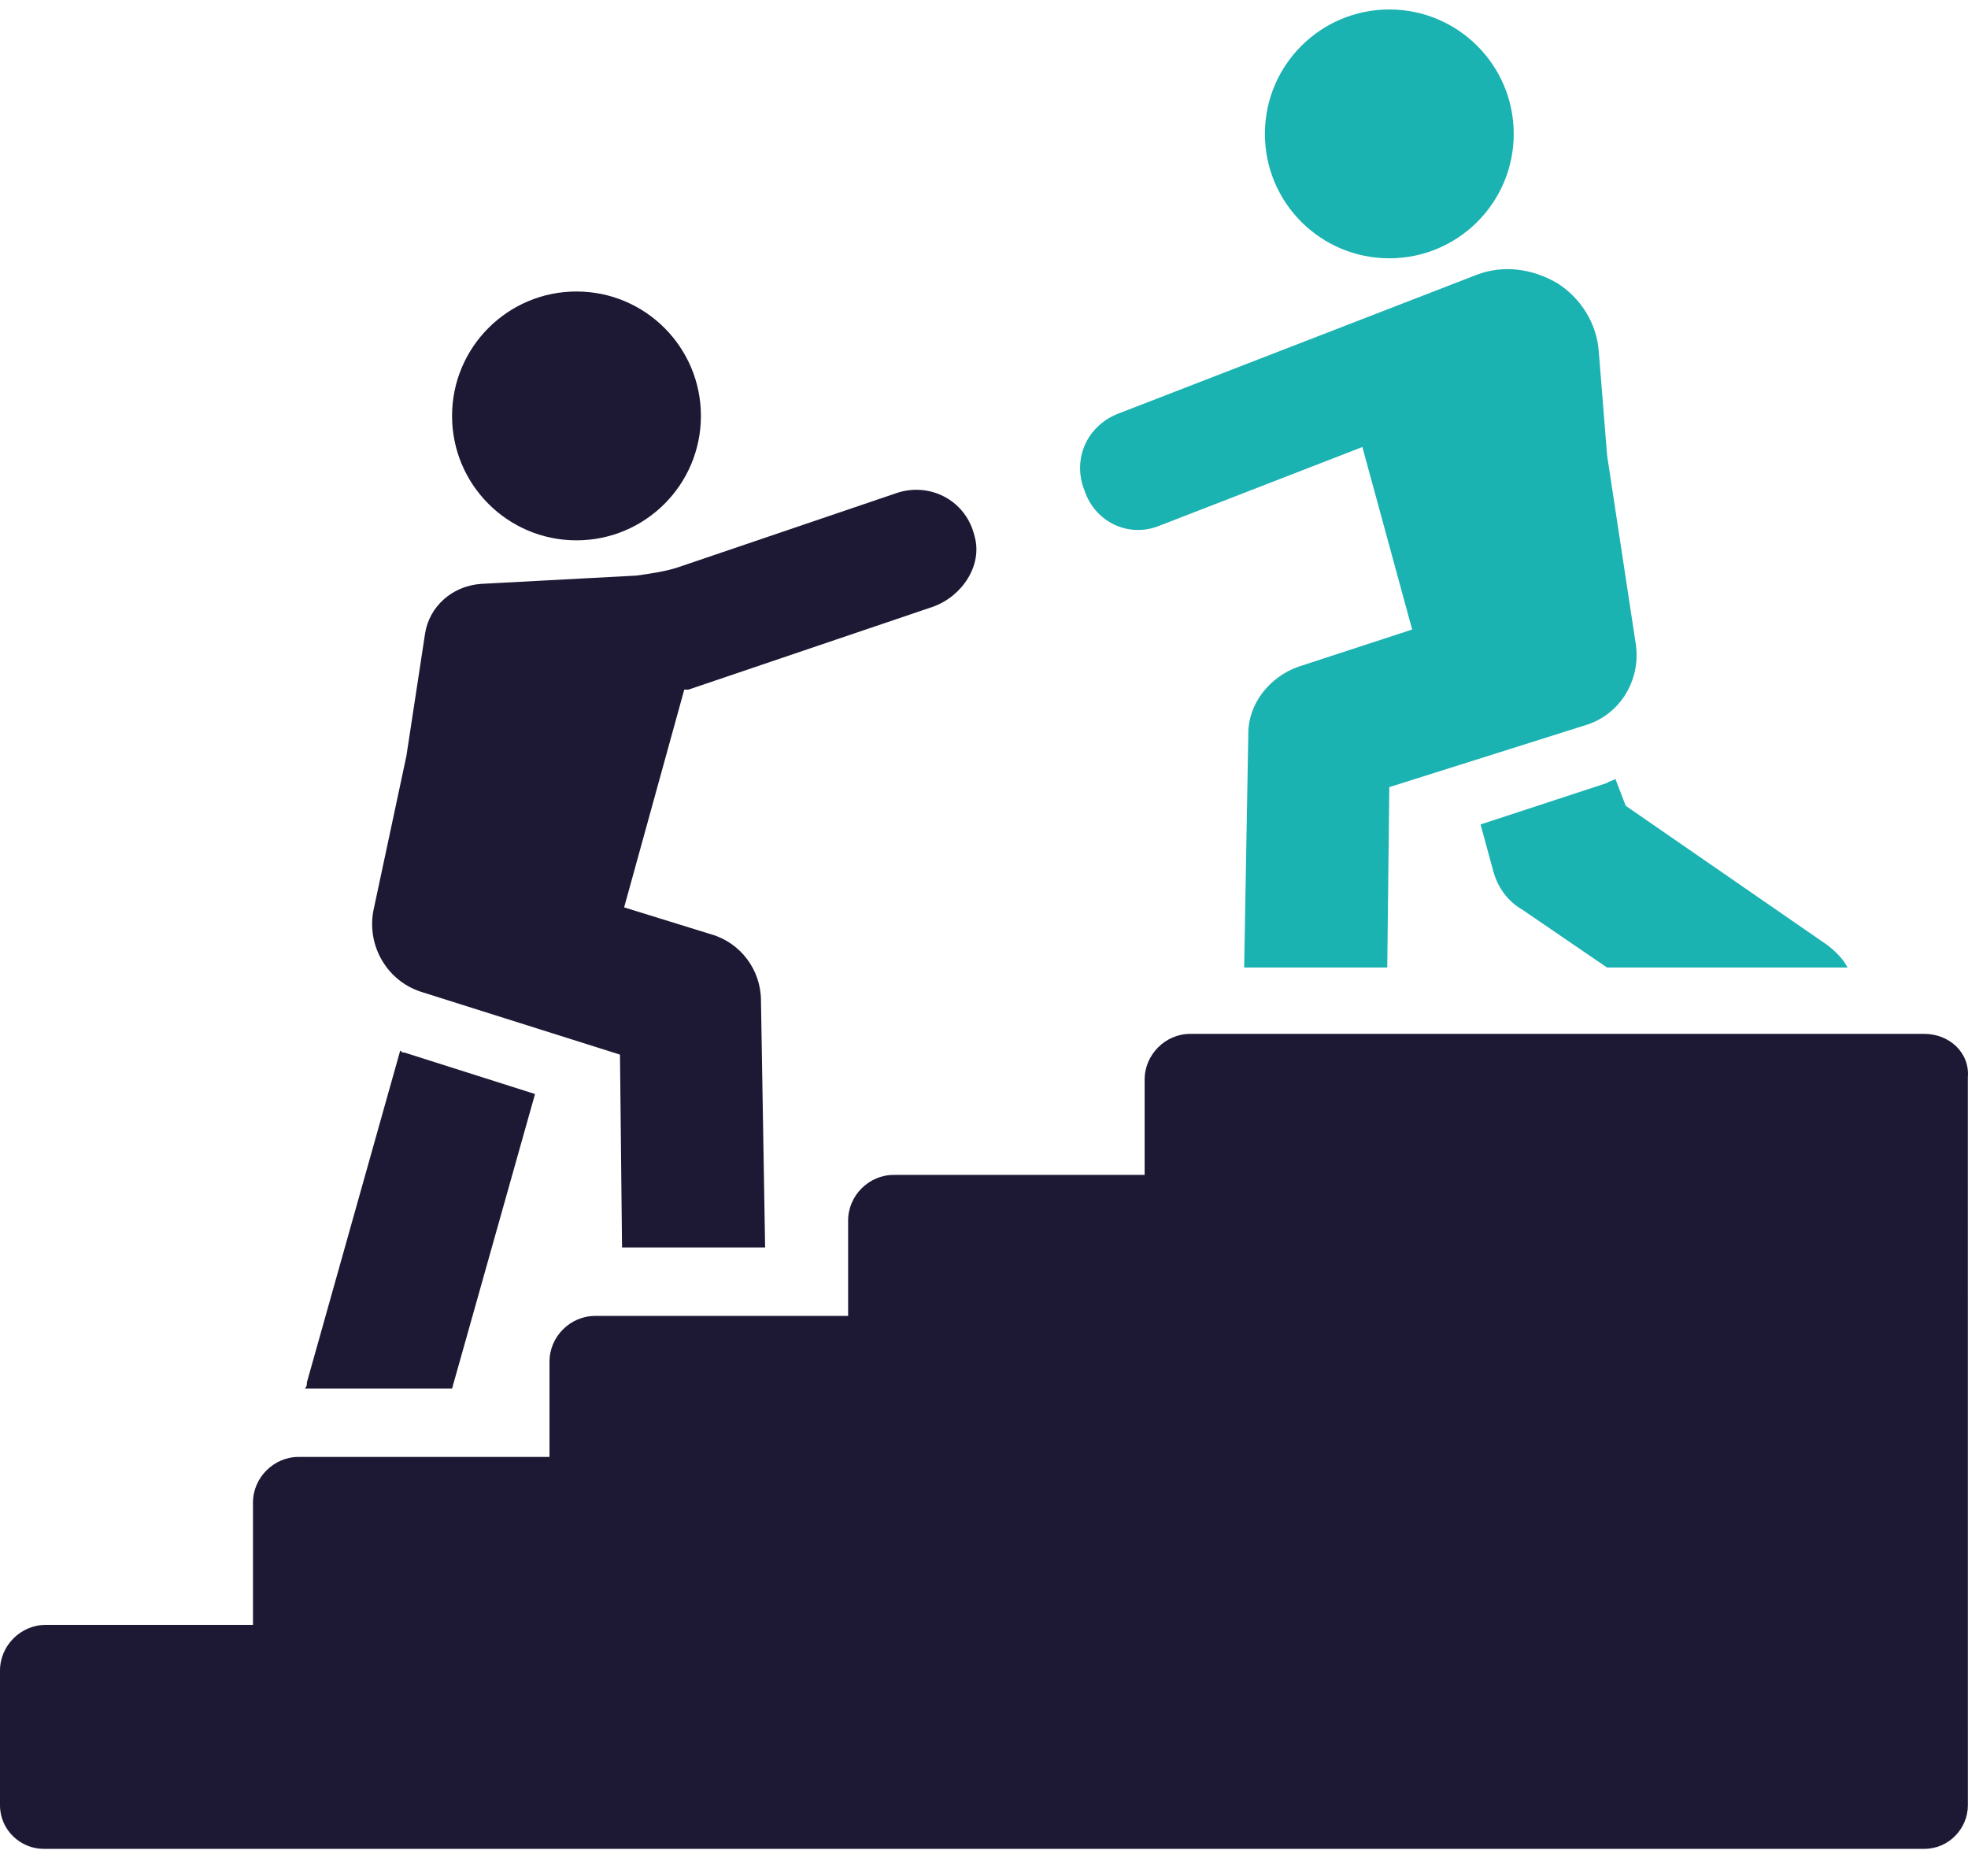
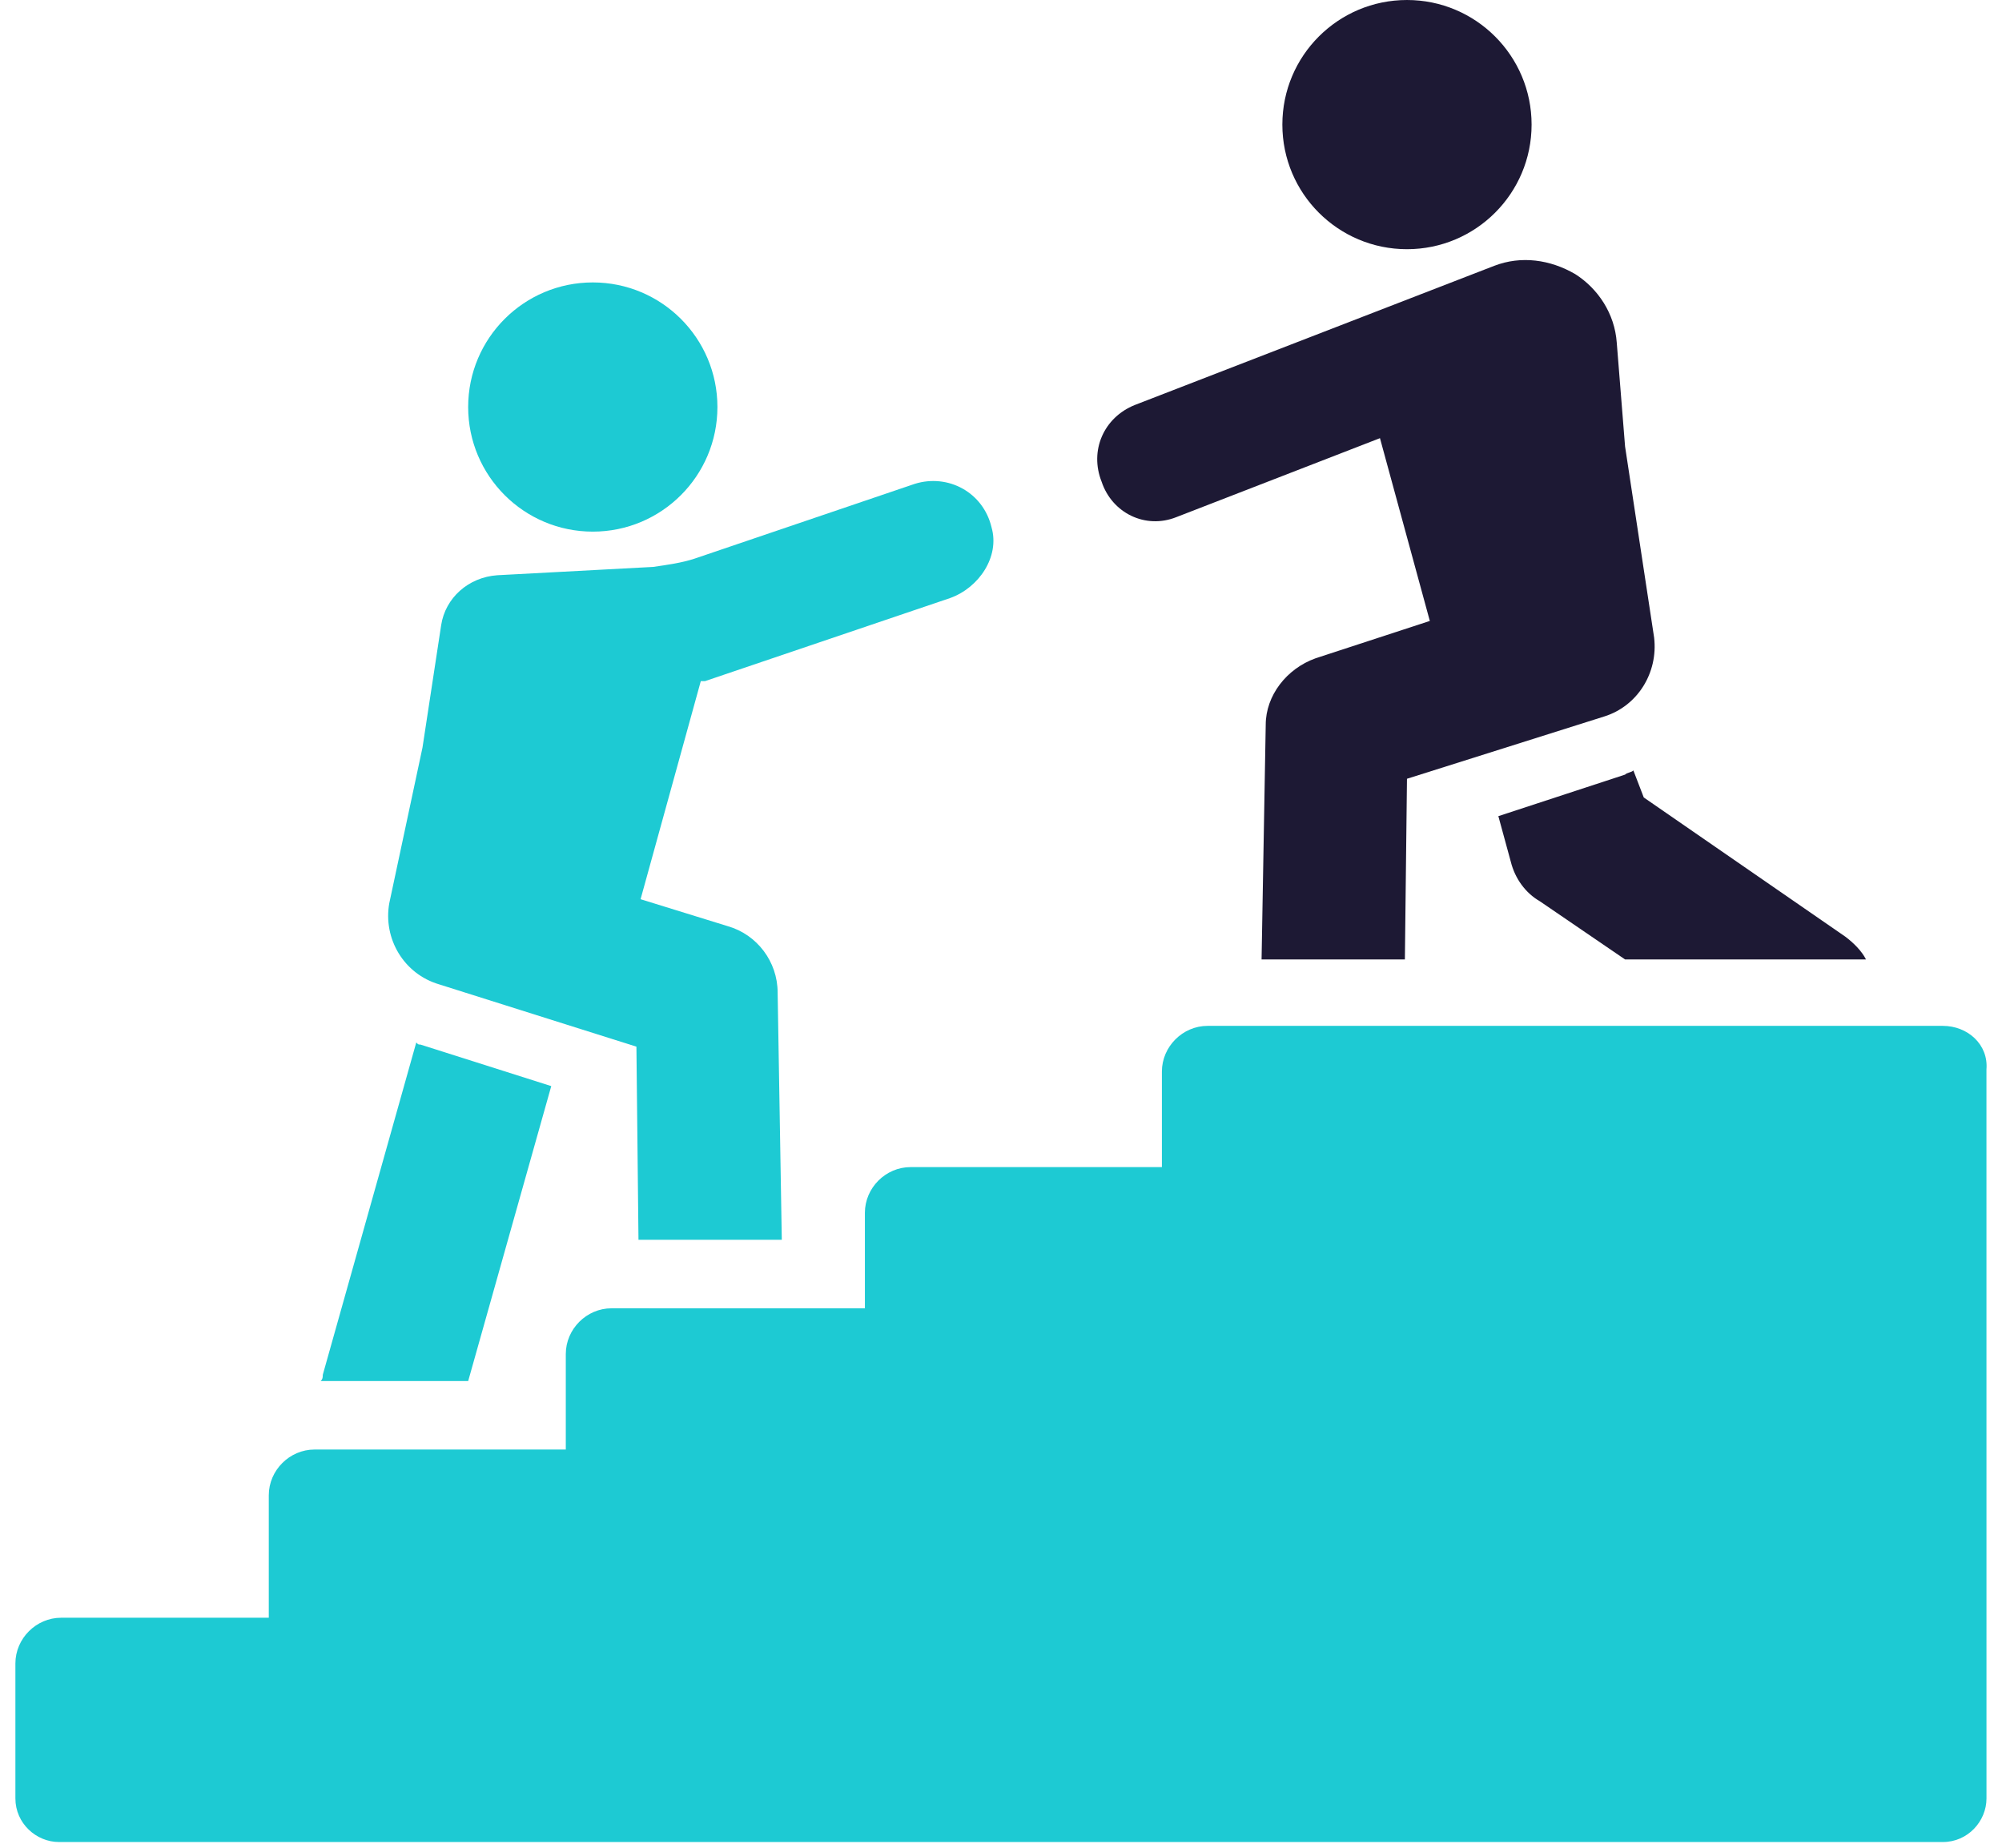
- <svg xmlns="http://www.w3.org/2000/svg" width="64" height="61" viewBox="0 0 64 61" fill="none">
-   <path d="M17.399 35.576L13.151 34.227C13.084 34.227 13.084 34.227 13.016 34.16L9.981 44.95C9.981 45.017 9.981 45.085 9.914 45.152H14.702L17.399 35.576Z" fill="#1D1934" />
-   <path d="M13.756 32.272L20.162 34.295L20.229 40.566H24.882L24.747 32.541C24.747 31.53 24.073 30.653 23.129 30.383L20.297 29.507L22.252 22.426H22.387L30.344 19.729C31.288 19.392 31.963 18.38 31.693 17.436C31.423 16.29 30.276 15.683 29.198 16.02L22.05 18.448C21.645 18.582 21.173 18.65 20.701 18.717L15.644 18.987C14.7 19.054 13.958 19.728 13.823 20.605L13.216 24.584L12.137 29.641C11.935 30.788 12.609 31.934 13.756 32.272L13.756 32.272Z" fill="#1D1934" />
-   <path d="M52.532 25.326C52.464 25.393 52.329 25.393 52.262 25.461L48.148 26.81L48.553 28.293C48.688 28.833 49.025 29.305 49.497 29.575L52.262 31.463H60.084C59.95 31.193 59.68 30.923 59.41 30.721L52.869 26.203L52.532 25.326Z" fill="#1BB2B2" />
-   <path d="M37.697 17.099L44.305 14.536L45.924 20.471L42.215 21.684C41.271 22.021 40.596 22.898 40.596 23.842L40.461 31.462H45.114L45.181 25.596L51.588 23.573C52.667 23.235 53.341 22.156 53.206 21.01L52.263 14.806L51.993 11.434C51.926 10.49 51.386 9.681 50.645 9.209C49.835 8.737 48.891 8.602 48.014 8.939L36.349 13.457C35.337 13.862 34.865 14.941 35.269 15.953C35.606 16.964 36.685 17.503 37.697 17.099L37.697 17.099Z" fill="#1BB2B2" />
-   <path d="M62.579 33.62H38.707C37.898 33.62 37.224 34.295 37.224 35.104V38.206H29.064C28.255 38.206 27.581 38.881 27.581 39.69V42.792L19.354 42.792C18.544 42.792 17.87 43.466 17.87 44.275V47.377H9.711C8.902 47.377 8.227 48.052 8.227 48.861V52.839H1.484C0.674 52.839 0 53.514 0 54.323V58.706C0 59.515 0.675 60.122 1.416 60.122H62.58C63.389 60.122 63.996 59.448 63.996 58.706L63.995 35.036C64.063 34.227 63.388 33.62 62.579 33.62L62.579 33.62Z" fill="#1D1934" />
-   <path d="M49.227 4.354C49.227 6.589 47.415 8.4 45.181 8.4C42.946 8.4 41.135 6.589 41.135 4.354C41.135 2.12 42.946 0.308 45.181 0.308C47.415 0.308 49.227 2.12 49.227 4.354Z" fill="#1BB2B2" />
-   <path d="M22.794 13.525C22.794 15.76 20.982 17.571 18.747 17.571C16.513 17.571 14.701 15.76 14.701 13.525C14.701 11.29 16.513 9.479 18.747 9.479C20.982 9.479 22.794 11.29 22.794 13.525Z" fill="#1D1934" />
+ <svg xmlns="http://www.w3.org/2000/svg" width="65" height="60" viewBox="0 0 65 60" fill="none">
+   <path d="M17.898 35.268L13.65 33.919C13.582 33.919 13.582 33.919 13.515 33.852L10.48 44.642C10.48 44.709 10.48 44.777 10.413 44.844H15.201L17.898 35.268Z" fill="#1dcad3" />
+   <path d="M14.257 31.964L20.663 33.987L20.73 40.258H25.383L25.248 32.233C25.248 31.222 24.574 30.345 23.63 30.075L20.798 29.199L22.753 22.118H22.888L30.845 19.421C31.789 19.084 32.464 18.072 32.194 17.128C31.924 15.982 30.777 15.375 29.699 15.712L22.551 18.14C22.146 18.274 21.674 18.342 21.202 18.409L16.145 18.679C15.201 18.746 14.459 19.42 14.324 20.297L13.717 24.276L12.638 29.333C12.436 30.48 13.11 31.626 14.257 31.964L14.257 31.964Z" fill="#1dcad3" />
+   <path d="M53.032 25.018C52.964 25.085 52.829 25.085 52.762 25.153L48.648 26.502L49.053 27.985C49.188 28.525 49.525 28.996 49.997 29.267L52.762 31.155H60.584C60.45 30.885 60.18 30.615 59.91 30.413L53.369 25.895L53.032 25.018Z" fill="#1D1934" />
+   <path d="M38.196 16.791L44.804 14.228L46.423 20.163L42.714 21.376C41.77 21.713 41.095 22.59 41.095 23.534L40.96 31.155H45.613L45.681 25.288L52.087 23.265C53.166 22.927 53.84 21.848 53.705 20.702L52.762 14.498L52.492 11.126C52.425 10.182 51.885 9.373 51.144 8.901C50.334 8.429 49.39 8.294 48.514 8.632L36.847 13.15C35.836 13.554 35.364 14.633 35.768 15.645C36.105 16.656 37.184 17.195 38.196 16.791L38.196 16.791Z" fill="#1D1934" />
+   <path d="M63.079 33.312H39.207C38.398 33.312 37.724 33.987 37.724 34.796V37.898H29.564C28.755 37.898 28.081 38.573 28.081 39.382V42.484L19.854 42.483C19.044 42.483 18.37 43.158 18.37 43.967V47.069H10.211C9.402 47.069 8.727 47.744 8.727 48.553V52.531H1.984C1.174 52.531 0.5 53.206 0.5 54.015V58.398C0.5 59.207 1.175 59.814 1.916 59.814H63.08C63.889 59.814 64.496 59.14 64.496 58.398L64.495 34.728C64.563 33.919 63.888 33.312 63.079 33.312L63.079 33.312Z" fill="#1dcad3" />
+   <path d="M49.727 4.046C49.727 6.281 47.915 8.092 45.681 8.092C43.446 8.092 41.635 6.281 41.635 4.046C41.635 1.811 43.446 0 45.681 0C47.915 0 49.727 1.811 49.727 4.046" fill="#1D1934" />
+   <path d="M23.293 13.217C23.293 15.452 21.481 17.263 19.247 17.263C17.012 17.263 15.2 15.452 15.2 13.217C15.2 10.982 17.012 9.171 19.247 9.171C21.481 9.171 23.293 10.982 23.293 13.217Z" fill="#1dcad3" />
</svg>
